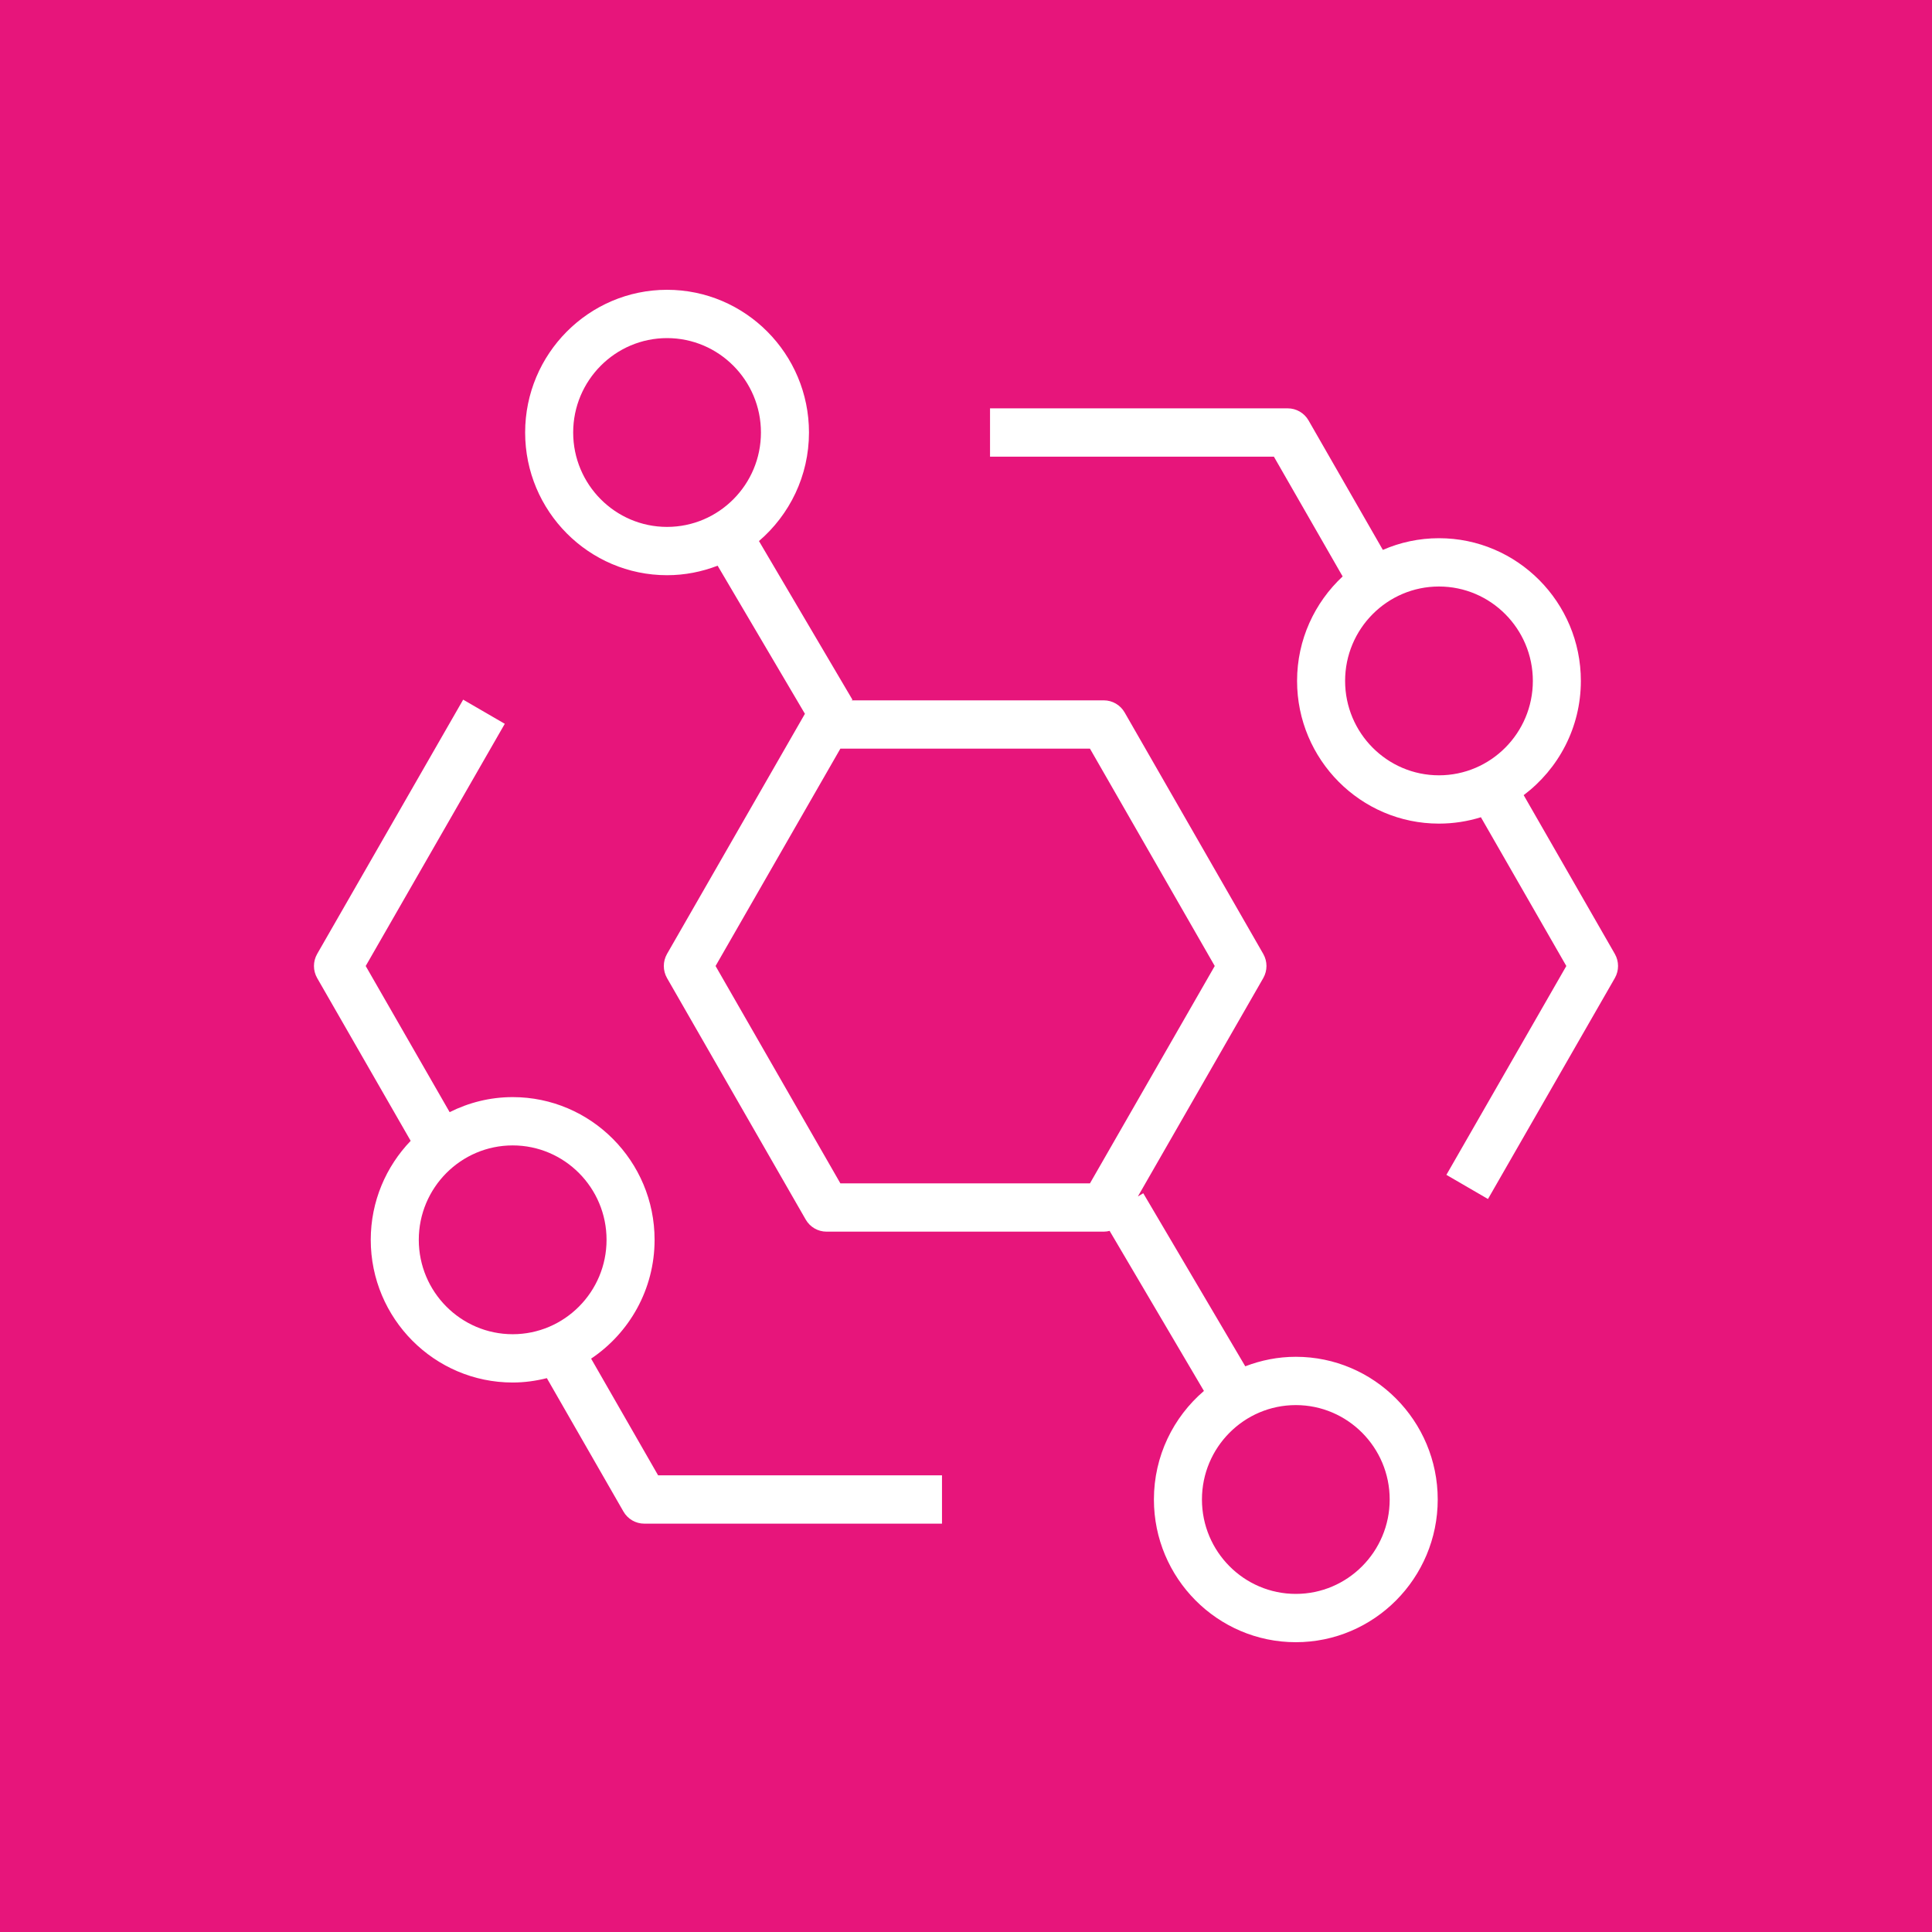
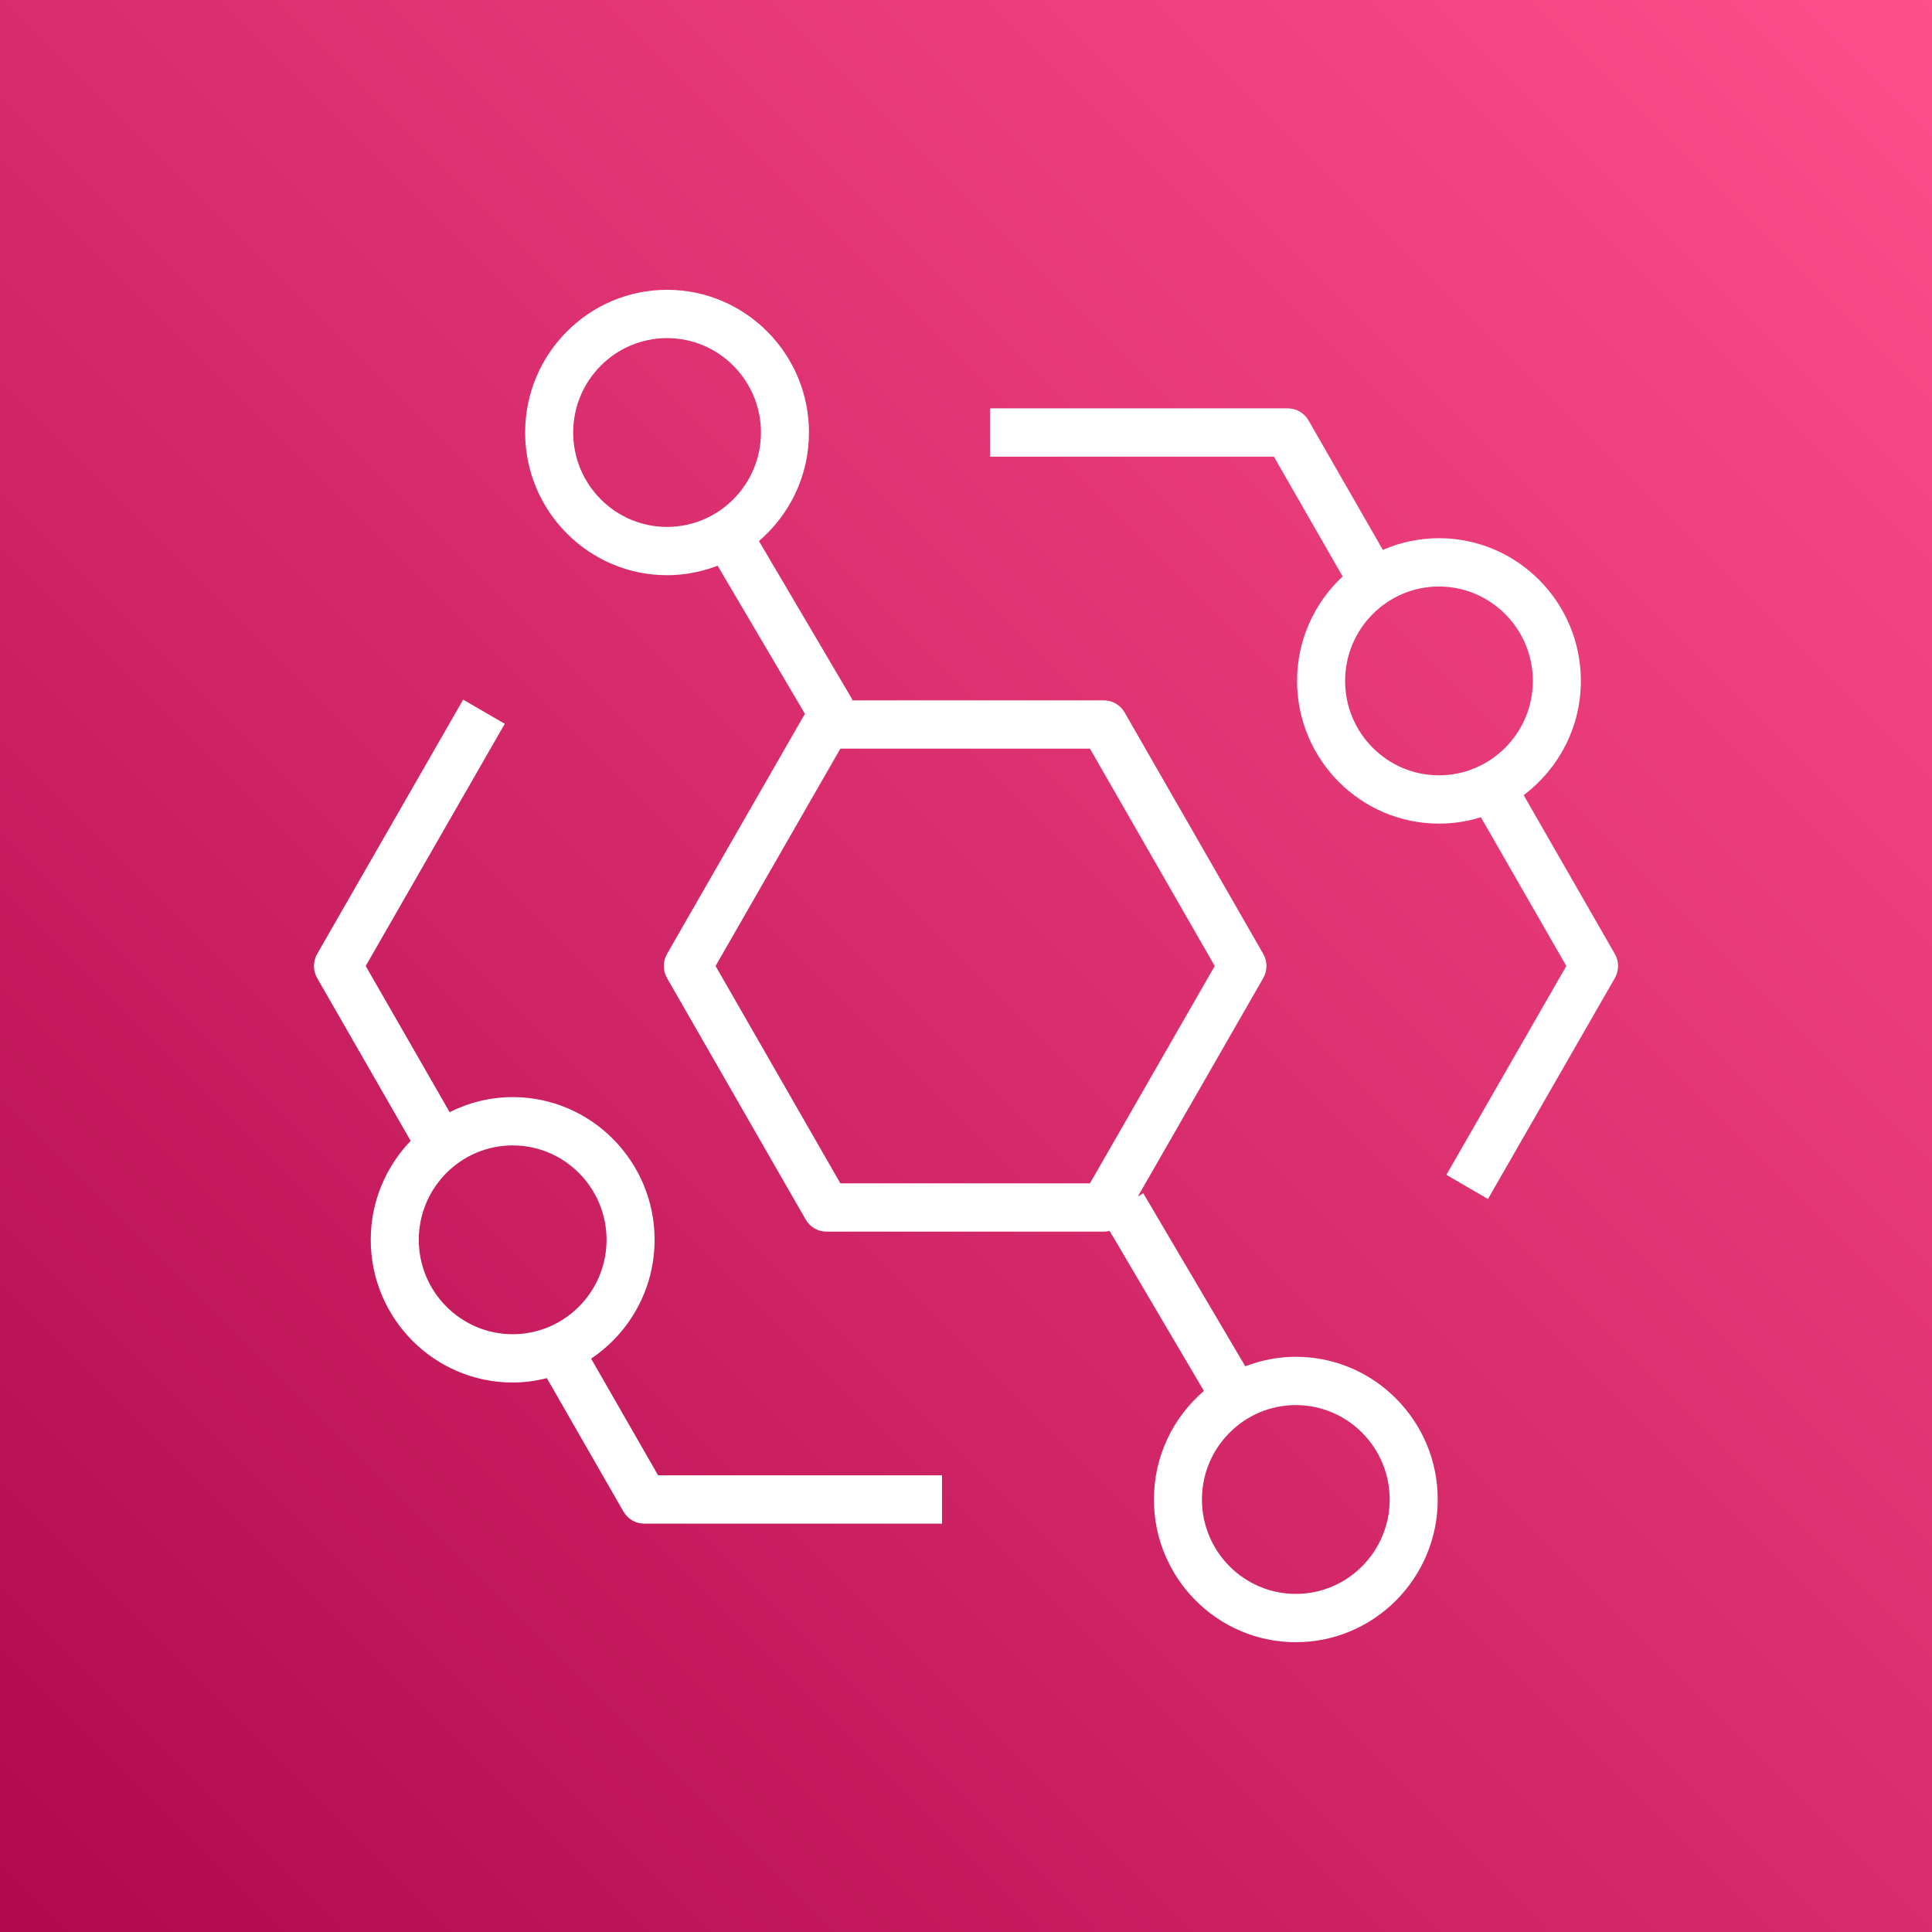
<svg xmlns="http://www.w3.org/2000/svg" width="80px" height="80px" viewBox="0 0 80 80" version="1.1">
+   <defs>
+     <linearGradient x1="0%" y1="100%" x2="100%" y2="0%" id="linearGradient-1">
+       <stop stop-color="#B0084D" offset="0%" />
+       <stop stop-color="#FF4F8B" offset="100%" />
+     </linearGradient>
+   </defs>
  <g id="Icon-Architecture/64/Arch_Amazon-EventBridge_64" stroke="none" stroke-width="1" fill="none" fill-rule="evenodd">
-     <g id="Icon-Architecture-BG/64/Application-Integration" fill="#E7157B">
+     <g id="Icon-Architecture-BG/64/Application-Integration" fill="url(#linearGradient-1)">
      <rect id="Rectangle" x="0" y="0" width="80" height="80" />
    </g>
    <path d="M53.657,66 C51.514,66 49.77,64.247 49.77,62.091 C49.77,59.935 51.514,58.182 53.657,58.182 C55.8,58.182 57.544,59.935 57.544,62.091 C57.544,64.247 55.8,66 53.657,66 L53.657,66 Z M45.133,49 L34.798,49 L29.63,40 L34.798,31 L45.133,31 L50.3,40 L45.133,49 Z M27.621,21.818 C25.478,21.818 23.734,20.065 23.734,17.909 C23.734,15.753 25.478,14 27.621,14 C29.765,14 31.509,15.753 31.509,17.909 C31.509,20.065 29.765,21.818 27.621,21.818 L27.621,21.818 Z M53.657,56.182 C52.919,56.182 52.215,56.325 51.564,56.576 L47.34,49.41 L47.117,49.543 L52.309,40.5 C52.486,40.19 52.486,39.81 52.309,39.5 L46.568,29.5 C46.39,29.19 46.061,29 45.706,29 L35.258,29 L35.299,28.976 L31.427,22.404 C32.692,21.32 33.498,19.708 33.498,17.909 C33.498,14.651 30.862,12 27.621,12 C24.381,12 21.745,14.651 21.745,17.909 C21.745,21.167 24.381,23.818 27.621,23.818 C28.36,23.818 29.064,23.675 29.715,23.424 L33.33,29.557 L27.62,39.5 C27.443,39.81 27.443,40.19 27.62,40.5 L33.363,50.5 C33.541,50.81 33.869,51 34.224,51 L45.706,51 C45.789,51 45.87,50.987 45.947,50.968 L49.852,57.596 C48.586,58.68 47.781,60.292 47.781,62.091 C47.781,65.349 50.416,68 53.657,68 C56.898,68 59.533,65.349 59.533,62.091 C59.533,58.833 56.898,56.182 53.657,56.182 L53.657,56.182 Z M59.584,32.104 C57.441,32.104 55.698,30.351 55.698,28.195 C55.698,26.039 57.441,24.286 59.584,24.286 C61.727,24.286 63.472,26.039 63.472,28.195 C63.472,30.351 61.727,32.104 59.584,32.104 L59.584,32.104 Z M66.867,39.5 L63.092,32.925 C64.527,31.846 65.46,30.13 65.46,28.195 C65.46,24.937 62.825,22.286 59.584,22.286 C58.76,22.286 57.974,22.459 57.261,22.77 L54.184,17.409 C54.007,17.1 53.678,16.909 53.323,16.909 L40.995,16.909 L40.995,18.909 L52.749,18.909 L55.596,23.869 C54.438,24.949 53.709,26.486 53.709,28.195 C53.709,31.453 56.345,34.104 59.584,34.104 C60.188,34.104 60.772,34.011 61.321,33.84 L64.858,40 L59.892,48.648 L61.614,49.648 L66.867,40.5 C67.044,40.19 67.044,39.81 66.867,39.5 L66.867,39.5 Z M21.229,55.247 C19.085,55.247 17.341,53.493 17.341,51.338 C17.341,49.182 19.085,47.429 21.229,47.429 C23.372,47.429 25.116,49.182 25.116,51.338 C25.116,53.493 23.372,55.247 21.229,55.247 L21.229,55.247 Z M24.477,56.258 C26.059,55.198 27.105,53.389 27.105,51.338 C27.105,48.08 24.469,45.429 21.229,45.429 C20.29,45.429 19.406,45.657 18.619,46.052 L15.143,40 L20.902,29.971 L19.179,28.971 L13.133,39.5 C12.956,39.81 12.956,40.19 13.133,40.5 L17.005,47.24 C15.983,48.304 15.352,49.747 15.352,51.338 C15.352,54.596 17.988,57.247 21.229,57.247 C21.717,57.247 22.19,57.18 22.644,57.066 L25.816,62.591 C25.994,62.9 26.322,63.091 26.677,63.091 L39.006,63.091 L39.006,61.091 L27.251,61.091 L24.477,56.258 Z" id="Amazon-EventBridge_Icon_64_Squid" fill="#FFFFFF" />
  </g>
</svg>
